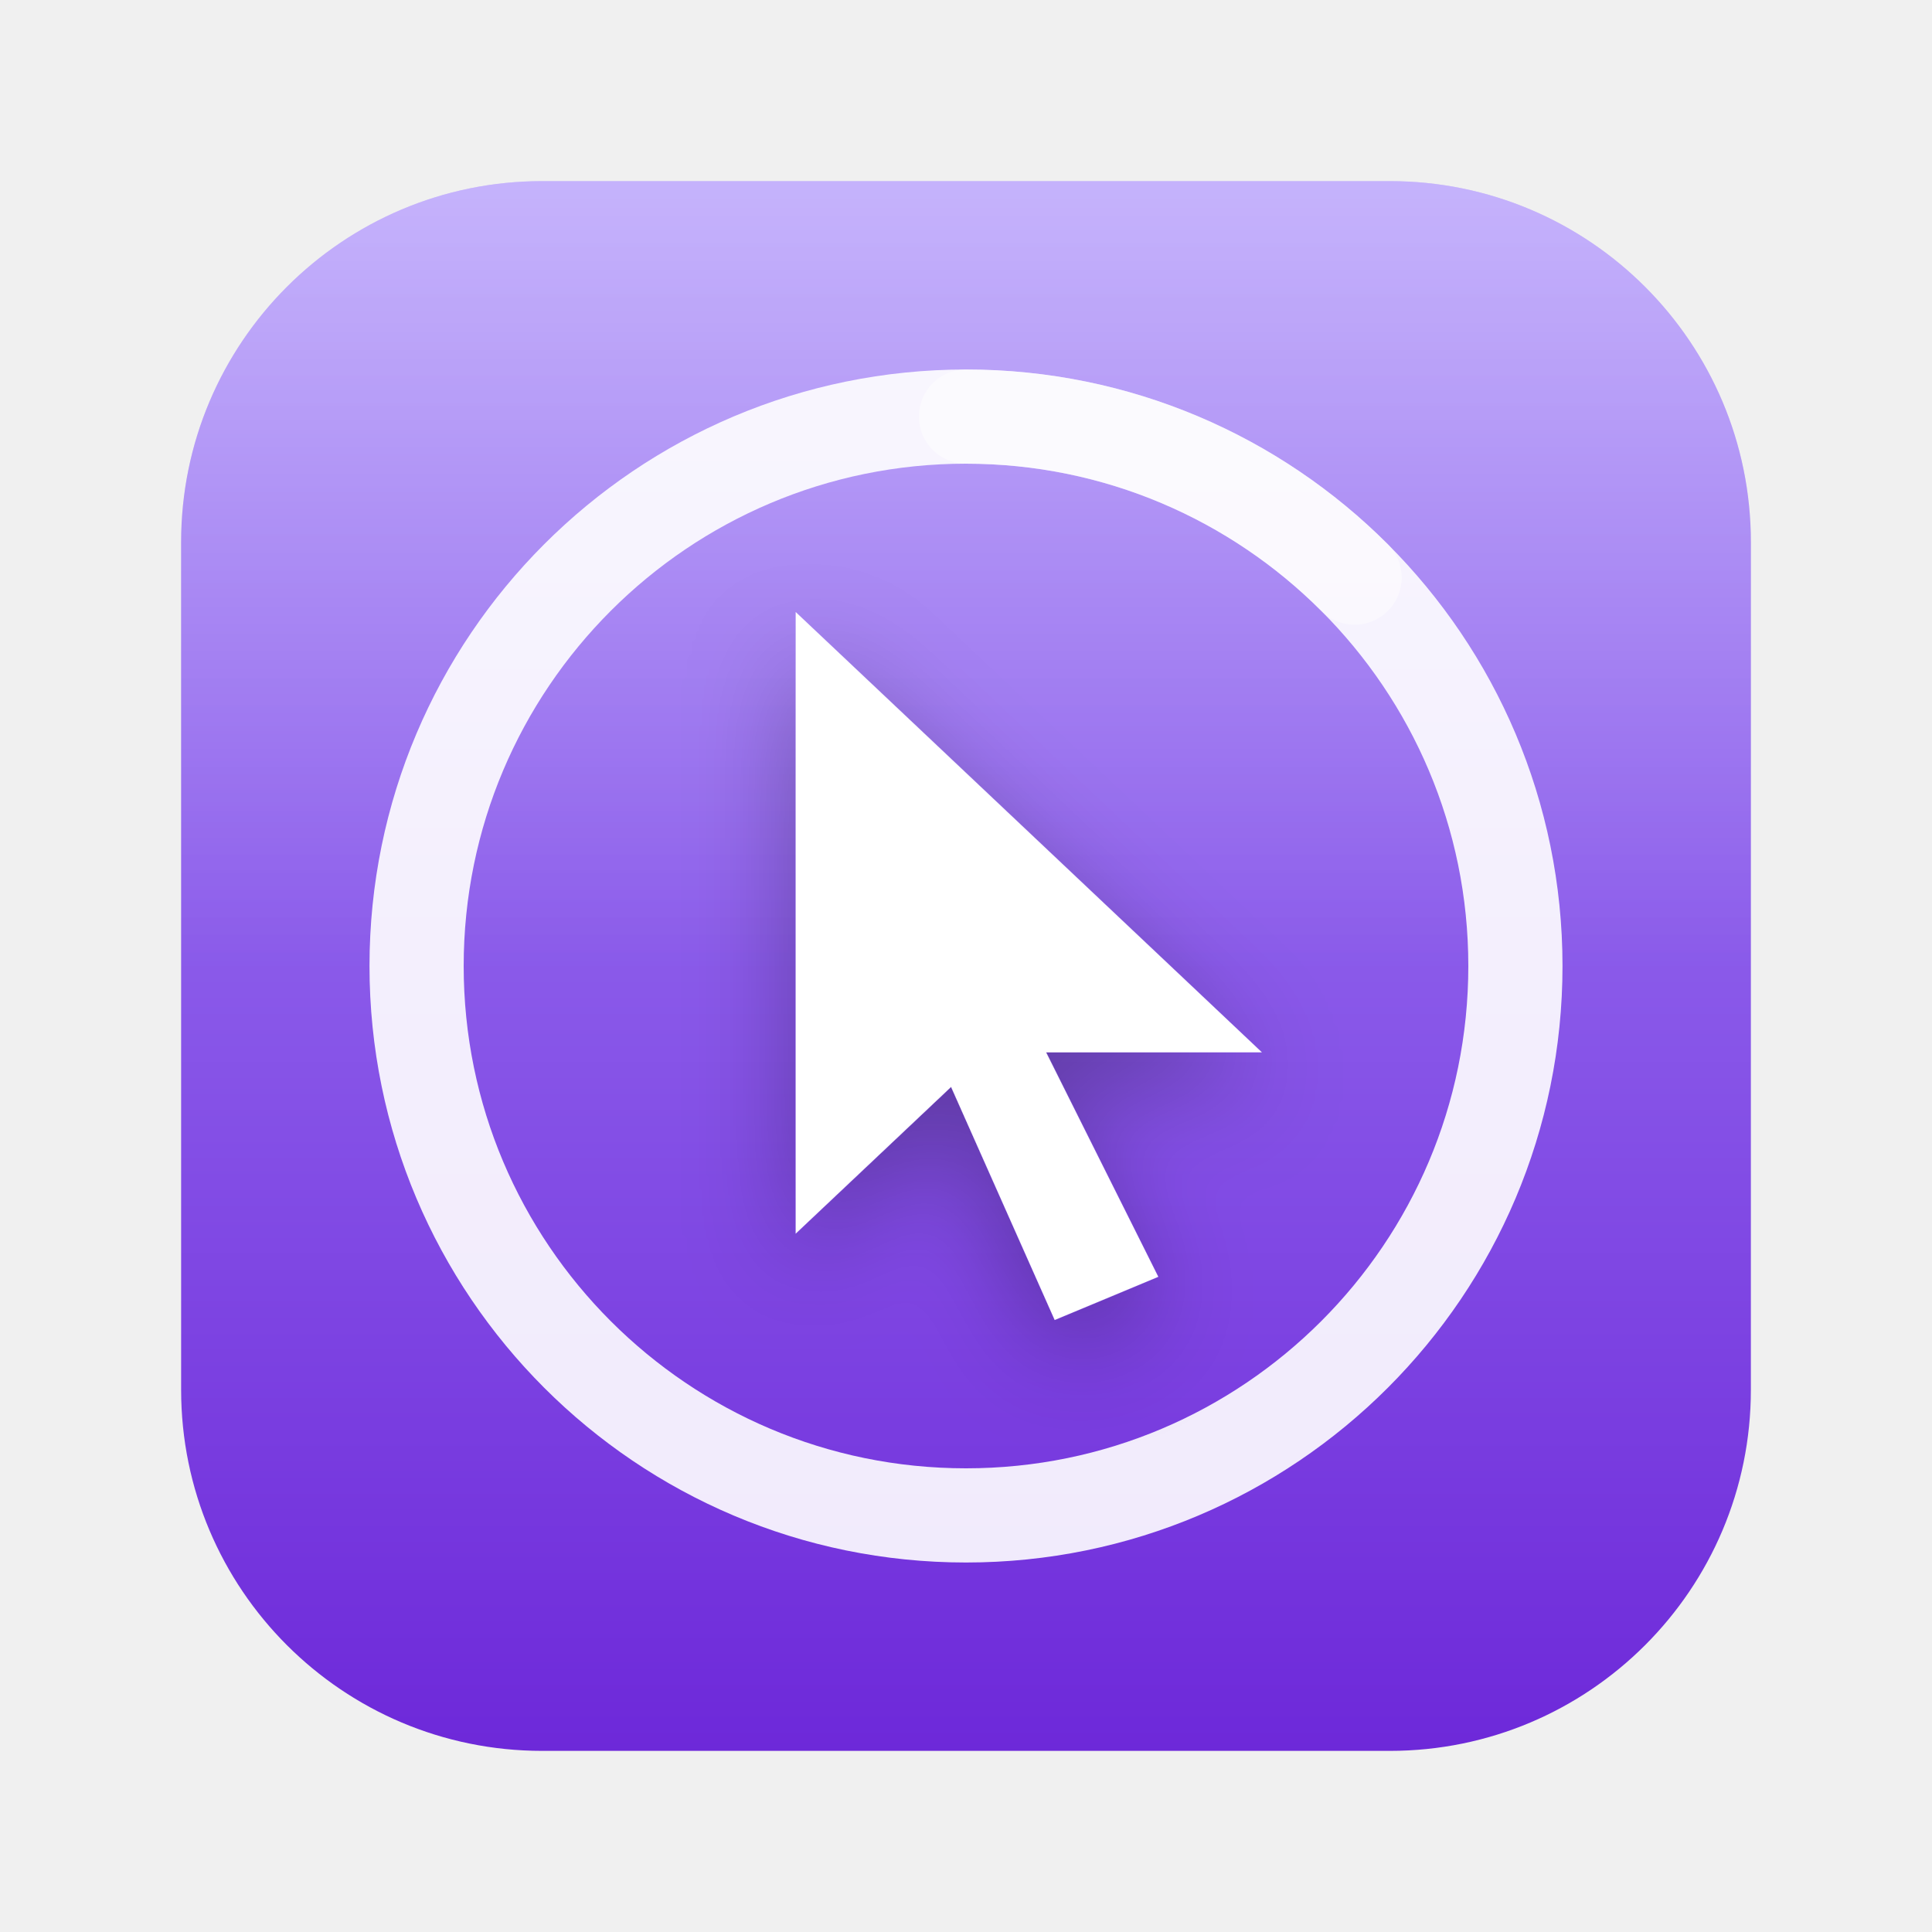
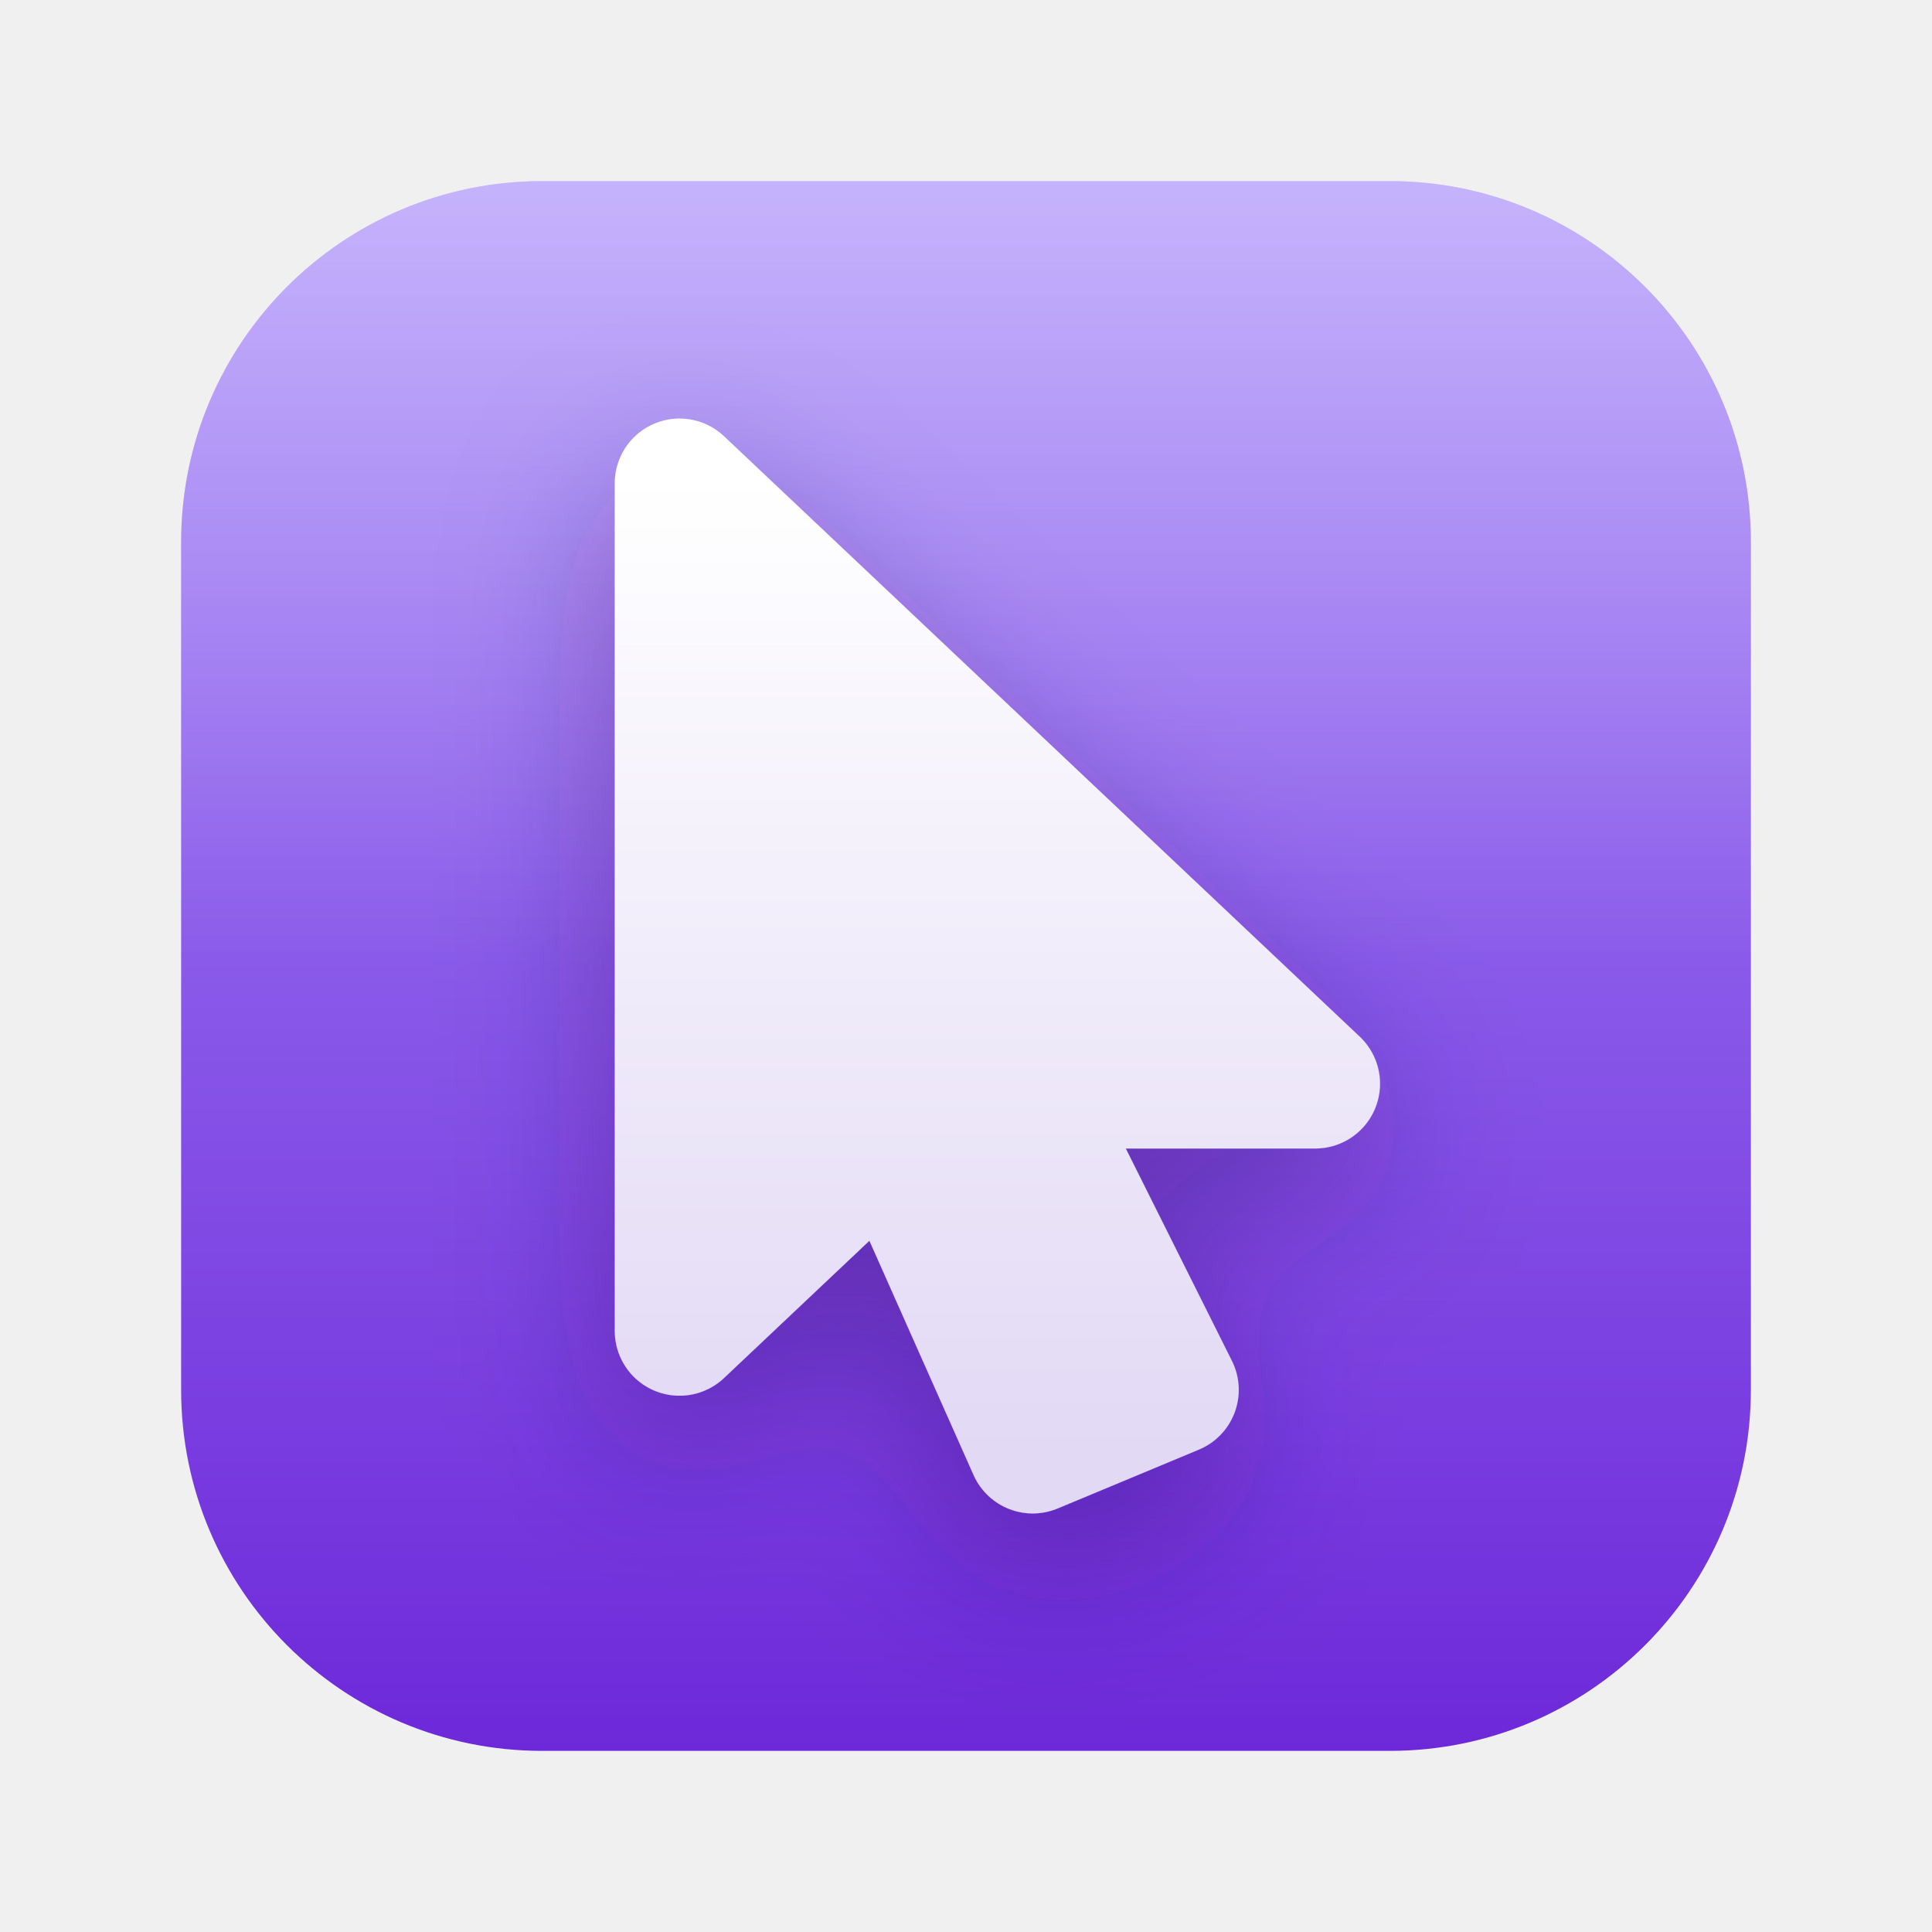
<svg xmlns="http://www.w3.org/2000/svg" width="1024" height="1024" viewBox="0 0 1024 1024">
  <defs>
    <linearGradient id="tile" x1="0" y1="0" x2="0" y2="1">
      <stop offset="0" stop-color="#A78BFA" />
      <stop offset="1" stop-color="#6D28D9" />
    </linearGradient>
    <linearGradient id="sheen" x1="0" y1="0" x2="0" y2="1">
      <stop offset="0" stop-color="#ffffff" stop-opacity="0.35" />
      <stop offset="0.5" stop-color="#ffffff" stop-opacity="0" />
    </linearGradient>
-     <filter id="soft" x="-30%" y="-30%" width="160%" height="160%">
-       <feDropShadow dx="0" dy="4" stdDeviation="6" flood-color="#000" flood-opacity="0.28" />
+     <linearGradient id="cur" x1="0" y1="0" x2="0" y2="1">
+       <stop offset="0" stop-color="#ffffff" />
+       <stop offset="1" stop-color="#E2D9F5" />
+     </linearGradient>
+     <filter id="soft" x="-40%" y="-40%" width="180%" height="180%">
+       <feDropShadow dx="0" dy="5" stdDeviation="7" flood-color="#2a0a5e" flood-opacity="0.35" />
    </filter>
  </defs>
  <g transform="translate(96,96) scale(4.16)">
    <rect width="200" height="200" rx="46" fill="url(#tile)" />
    <rect width="200" height="200" rx="46" fill="url(#sheen)" />
-     <circle cx="100" cy="100" r="70" fill="none" stroke="#ffffff" stroke-opacity="0.9" stroke-width="12" />
-     <circle cx="100" cy="100" r="70" fill="none" stroke="#ffffff" stroke-opacity="0.45" stroke-width="12" stroke-dasharray="55 1000" stroke-linecap="round" transform="rotate(-90 100 100)" />
-     <g filter="url(#soft)" transform="translate(108,100) scale(1.1) translate(-105,-107)">
-       <path d="M78 66 L78 138 L96 121 L108 148 L120 143 L107 117 L132 117 Z" fill="#ffffff" />
+     <g filter="url(#soft)" transform="translate(104,100) scale(1.5) translate(-105,-107)">
+       <path d="M78 66 L78 138 L96 121 L108 148 L120 143 L107 117 L132 117 Z" fill="url(#cur)" stroke="url(#cur)" stroke-width="11" stroke-linejoin="round" stroke-linecap="round" />
    </g>
  </g>
</svg>
